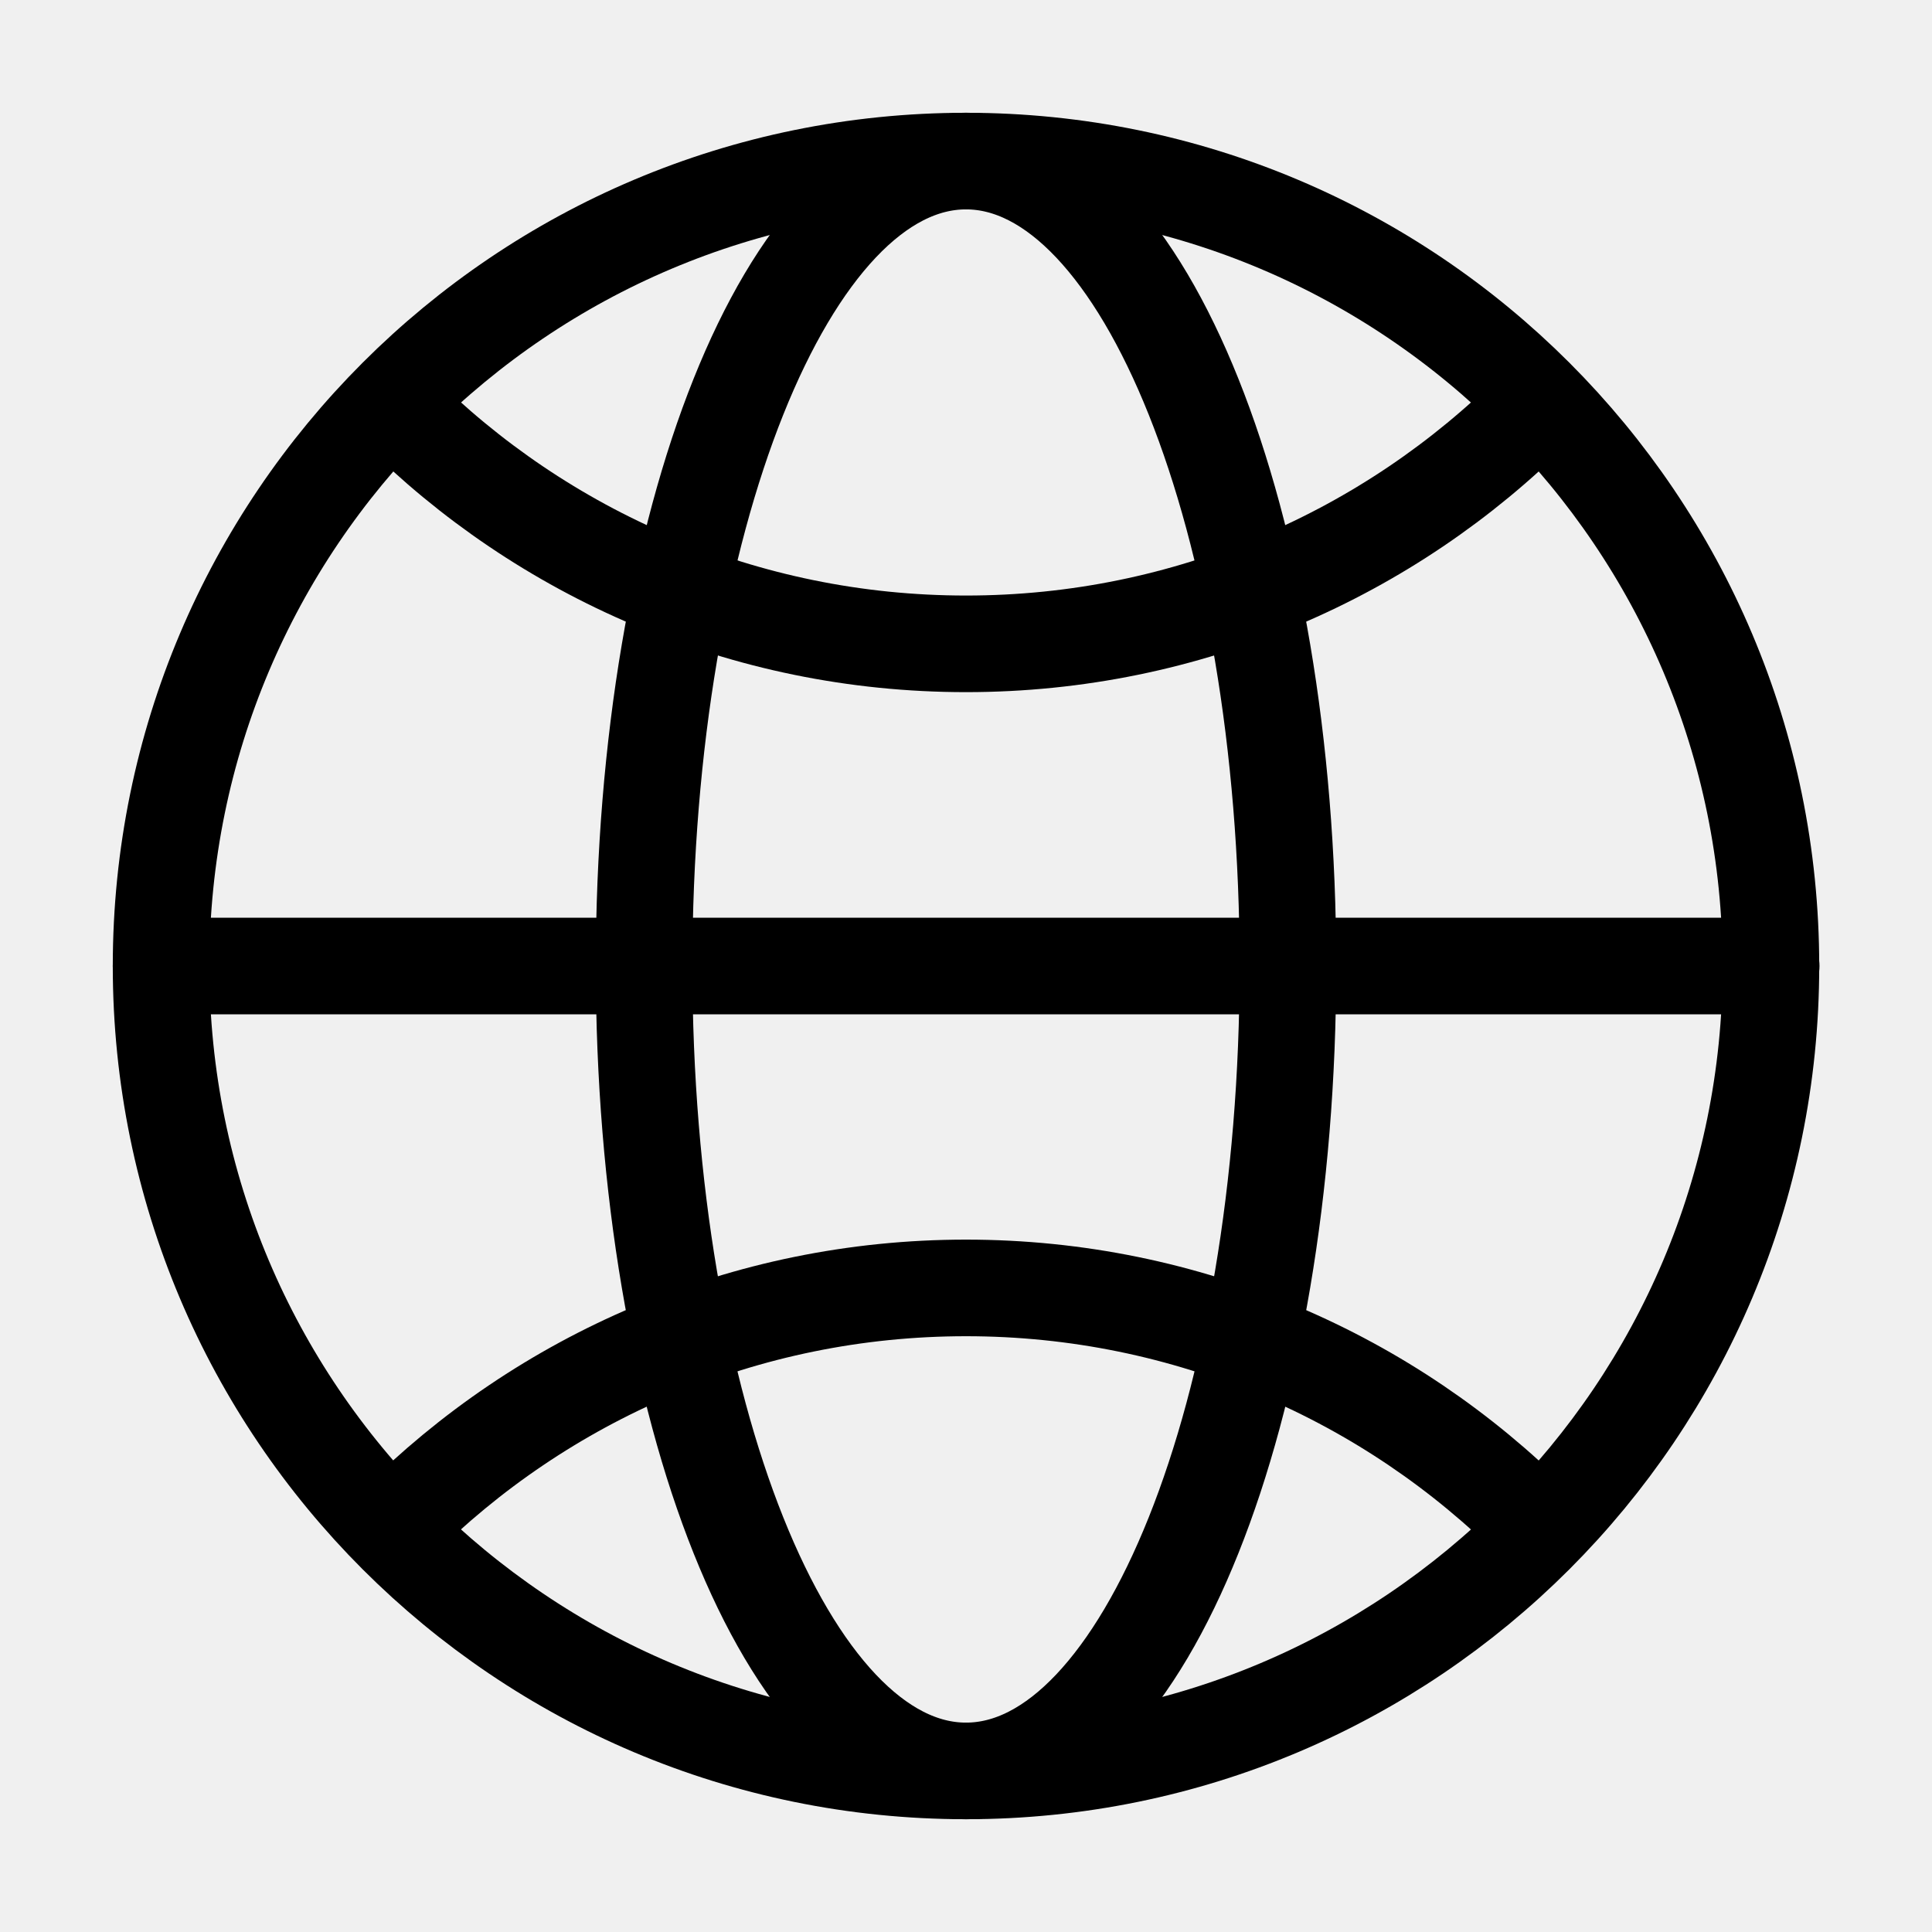
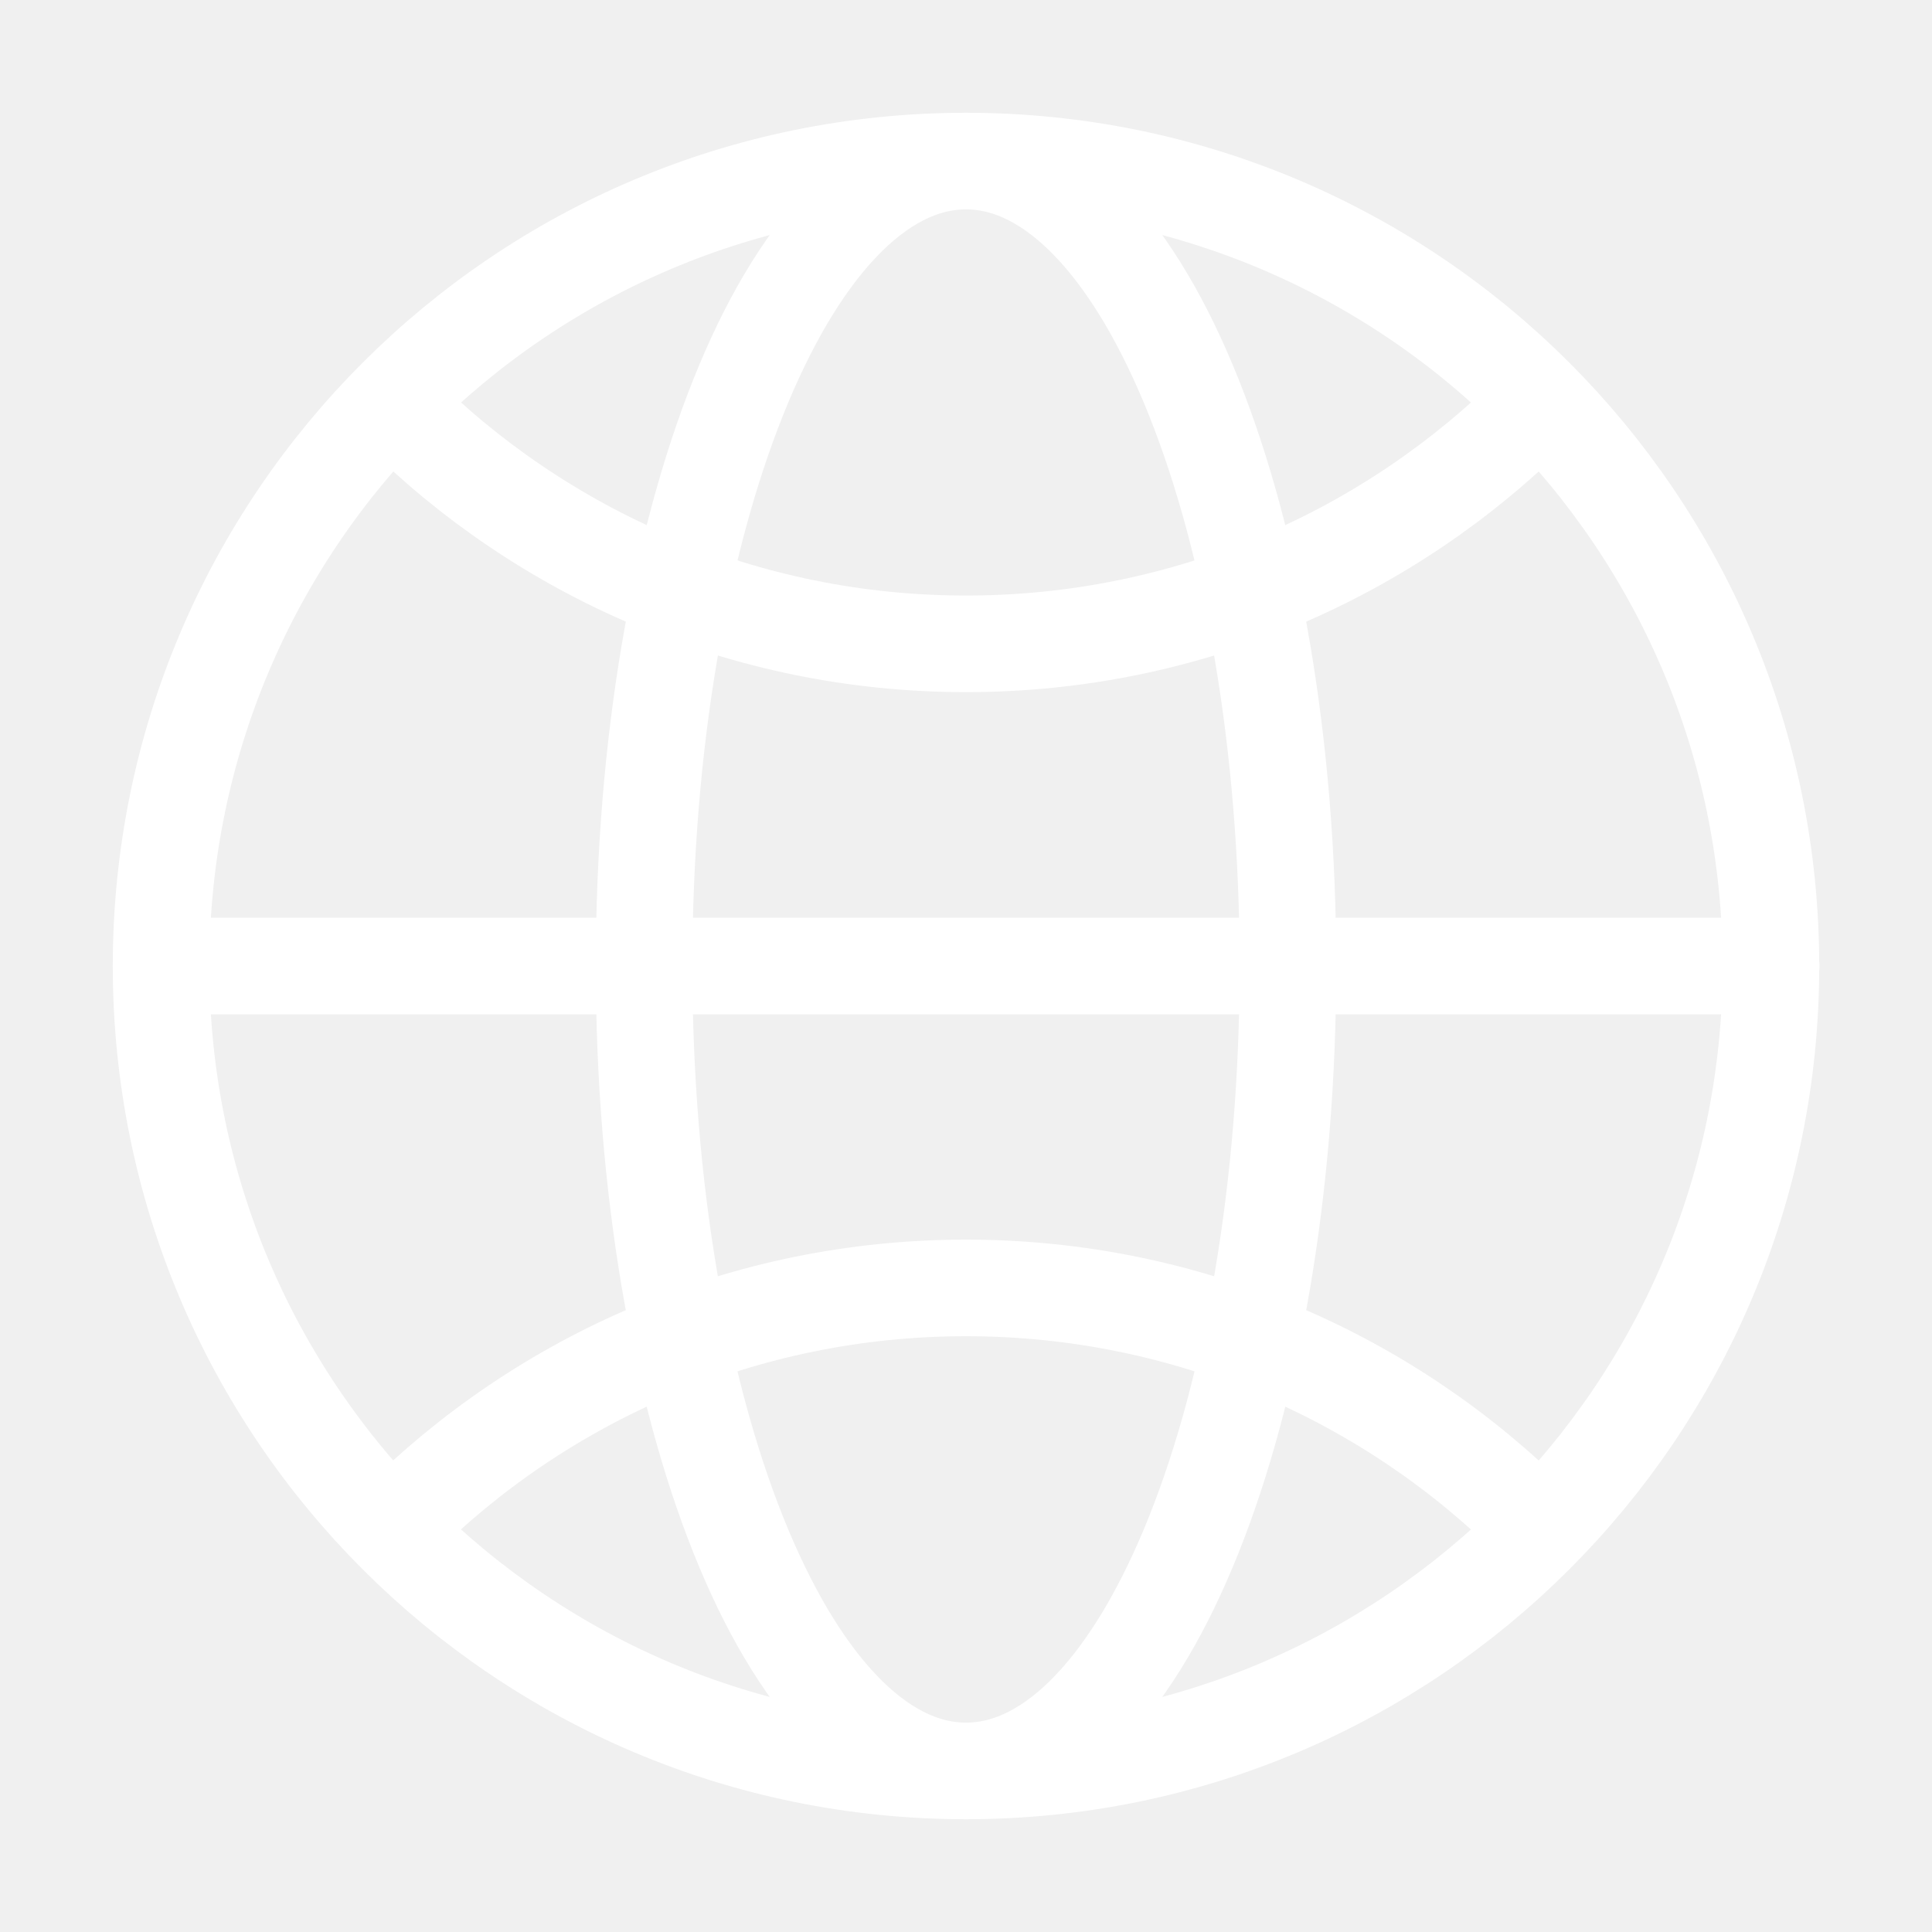
<svg xmlns="http://www.w3.org/2000/svg" version="1.1" id="Layer_1" x="0px" y="0px" viewBox="0 0 800 800" style="enable-background:new 0 0 800 800;" xml:space="preserve">
  <style type="text/css">
- 	.st0{fill:none;stroke:#000000;stroke-width:40;stroke-linecap:round;stroke-linejoin:round;stroke-miterlimit:66.667;}
+ 	.st0{fill:none;stroke:#FFFFFF;stroke-width:40;stroke-linecap:round;stroke-linejoin:round;stroke-miterlimit:66.667;}
</style>
  <path class="st0" d="M400,733.3c184.1,0,333.3-149.2,333.3-333.3S584.1,66.7,400,66.7S66.7,215.9,66.7,400S215.9,733.3,400,733.3z" />
  <path class="st0" d="M66.7,400h666.7" />
  <path class="st0" d="M400,733.3c73.6,0,133.3-149.2,133.3-333.3S473.6,66.7,400,66.7S266.7,215.9,266.7,400S326.4,733.3,400,733.3z" />
  <path class="st0" d="M164.3,169c60.3,60.3,143.7,97.6,235.7,97.6l0,0c92,0,175.4-37.3,235.7-97.6" />
-   <path class="st0" d="M635.7,631C575.4,570.6,492,533.3,400,533.3c-92,0-175.4,37.3-235.7,97.6" />
+   <path class="st0" d="M635.7,631C575.4,570.6,492,533.3,400,533.3s-175.4,37.3-235.7,97.6" />
</svg>
